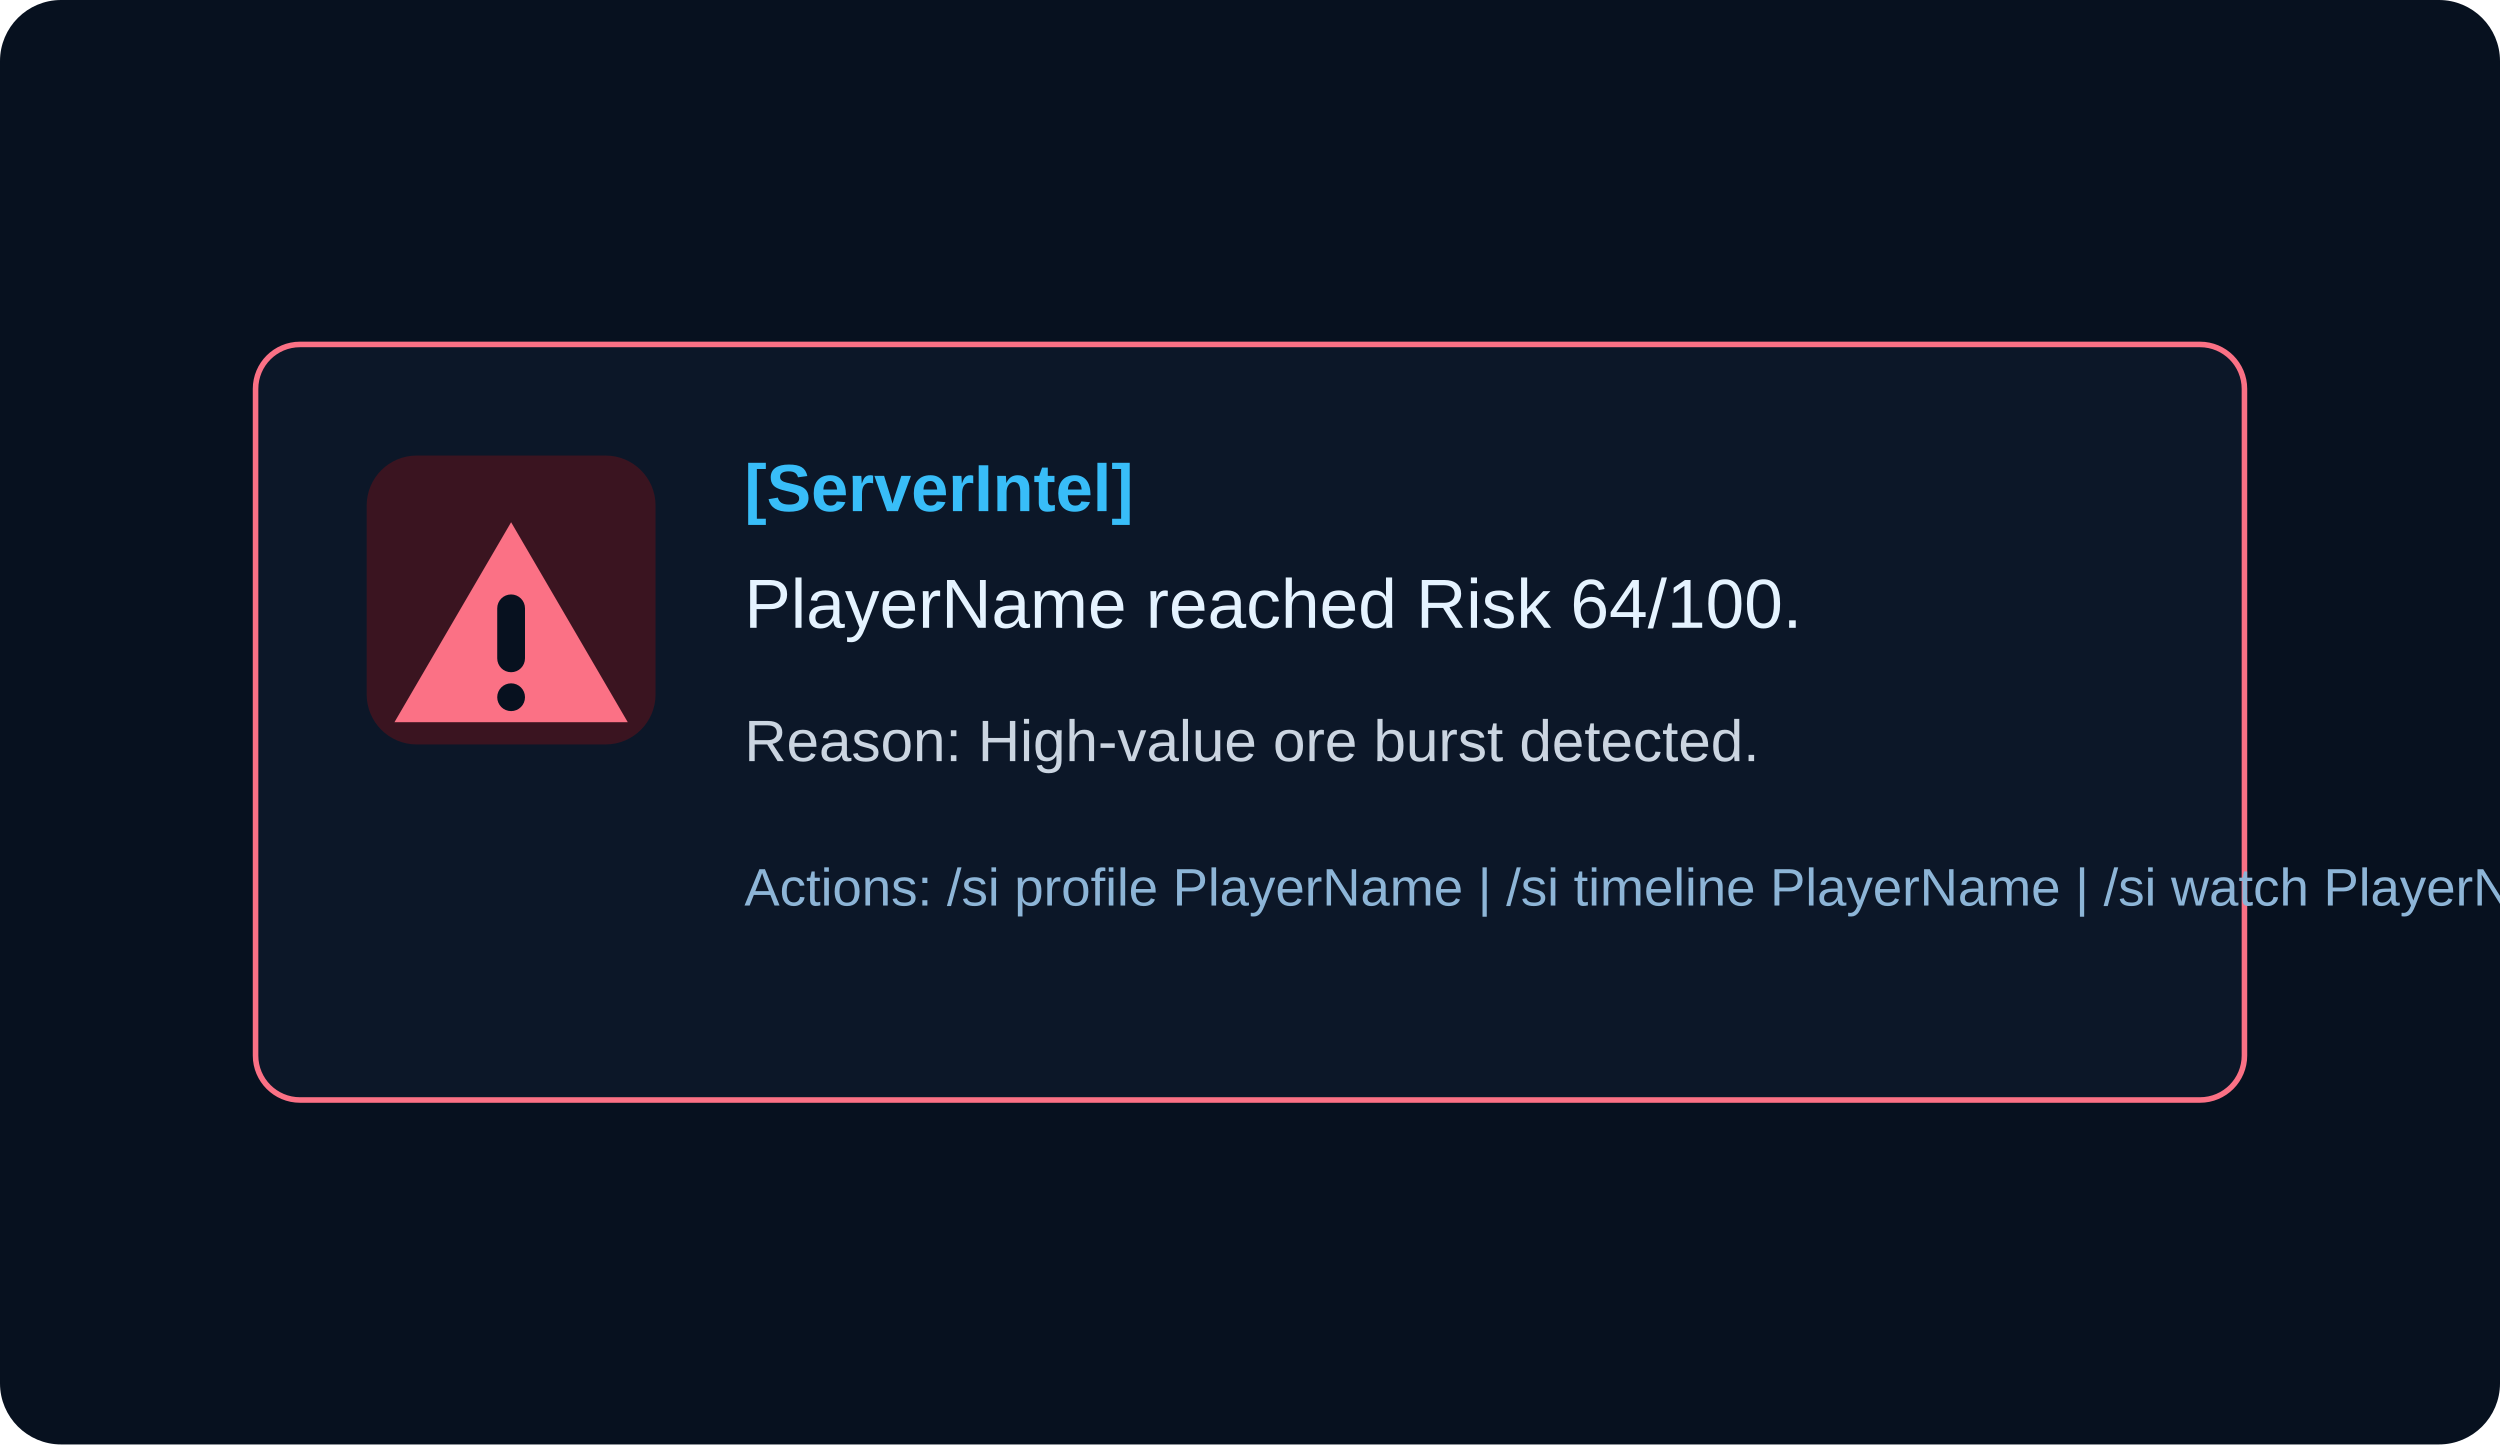
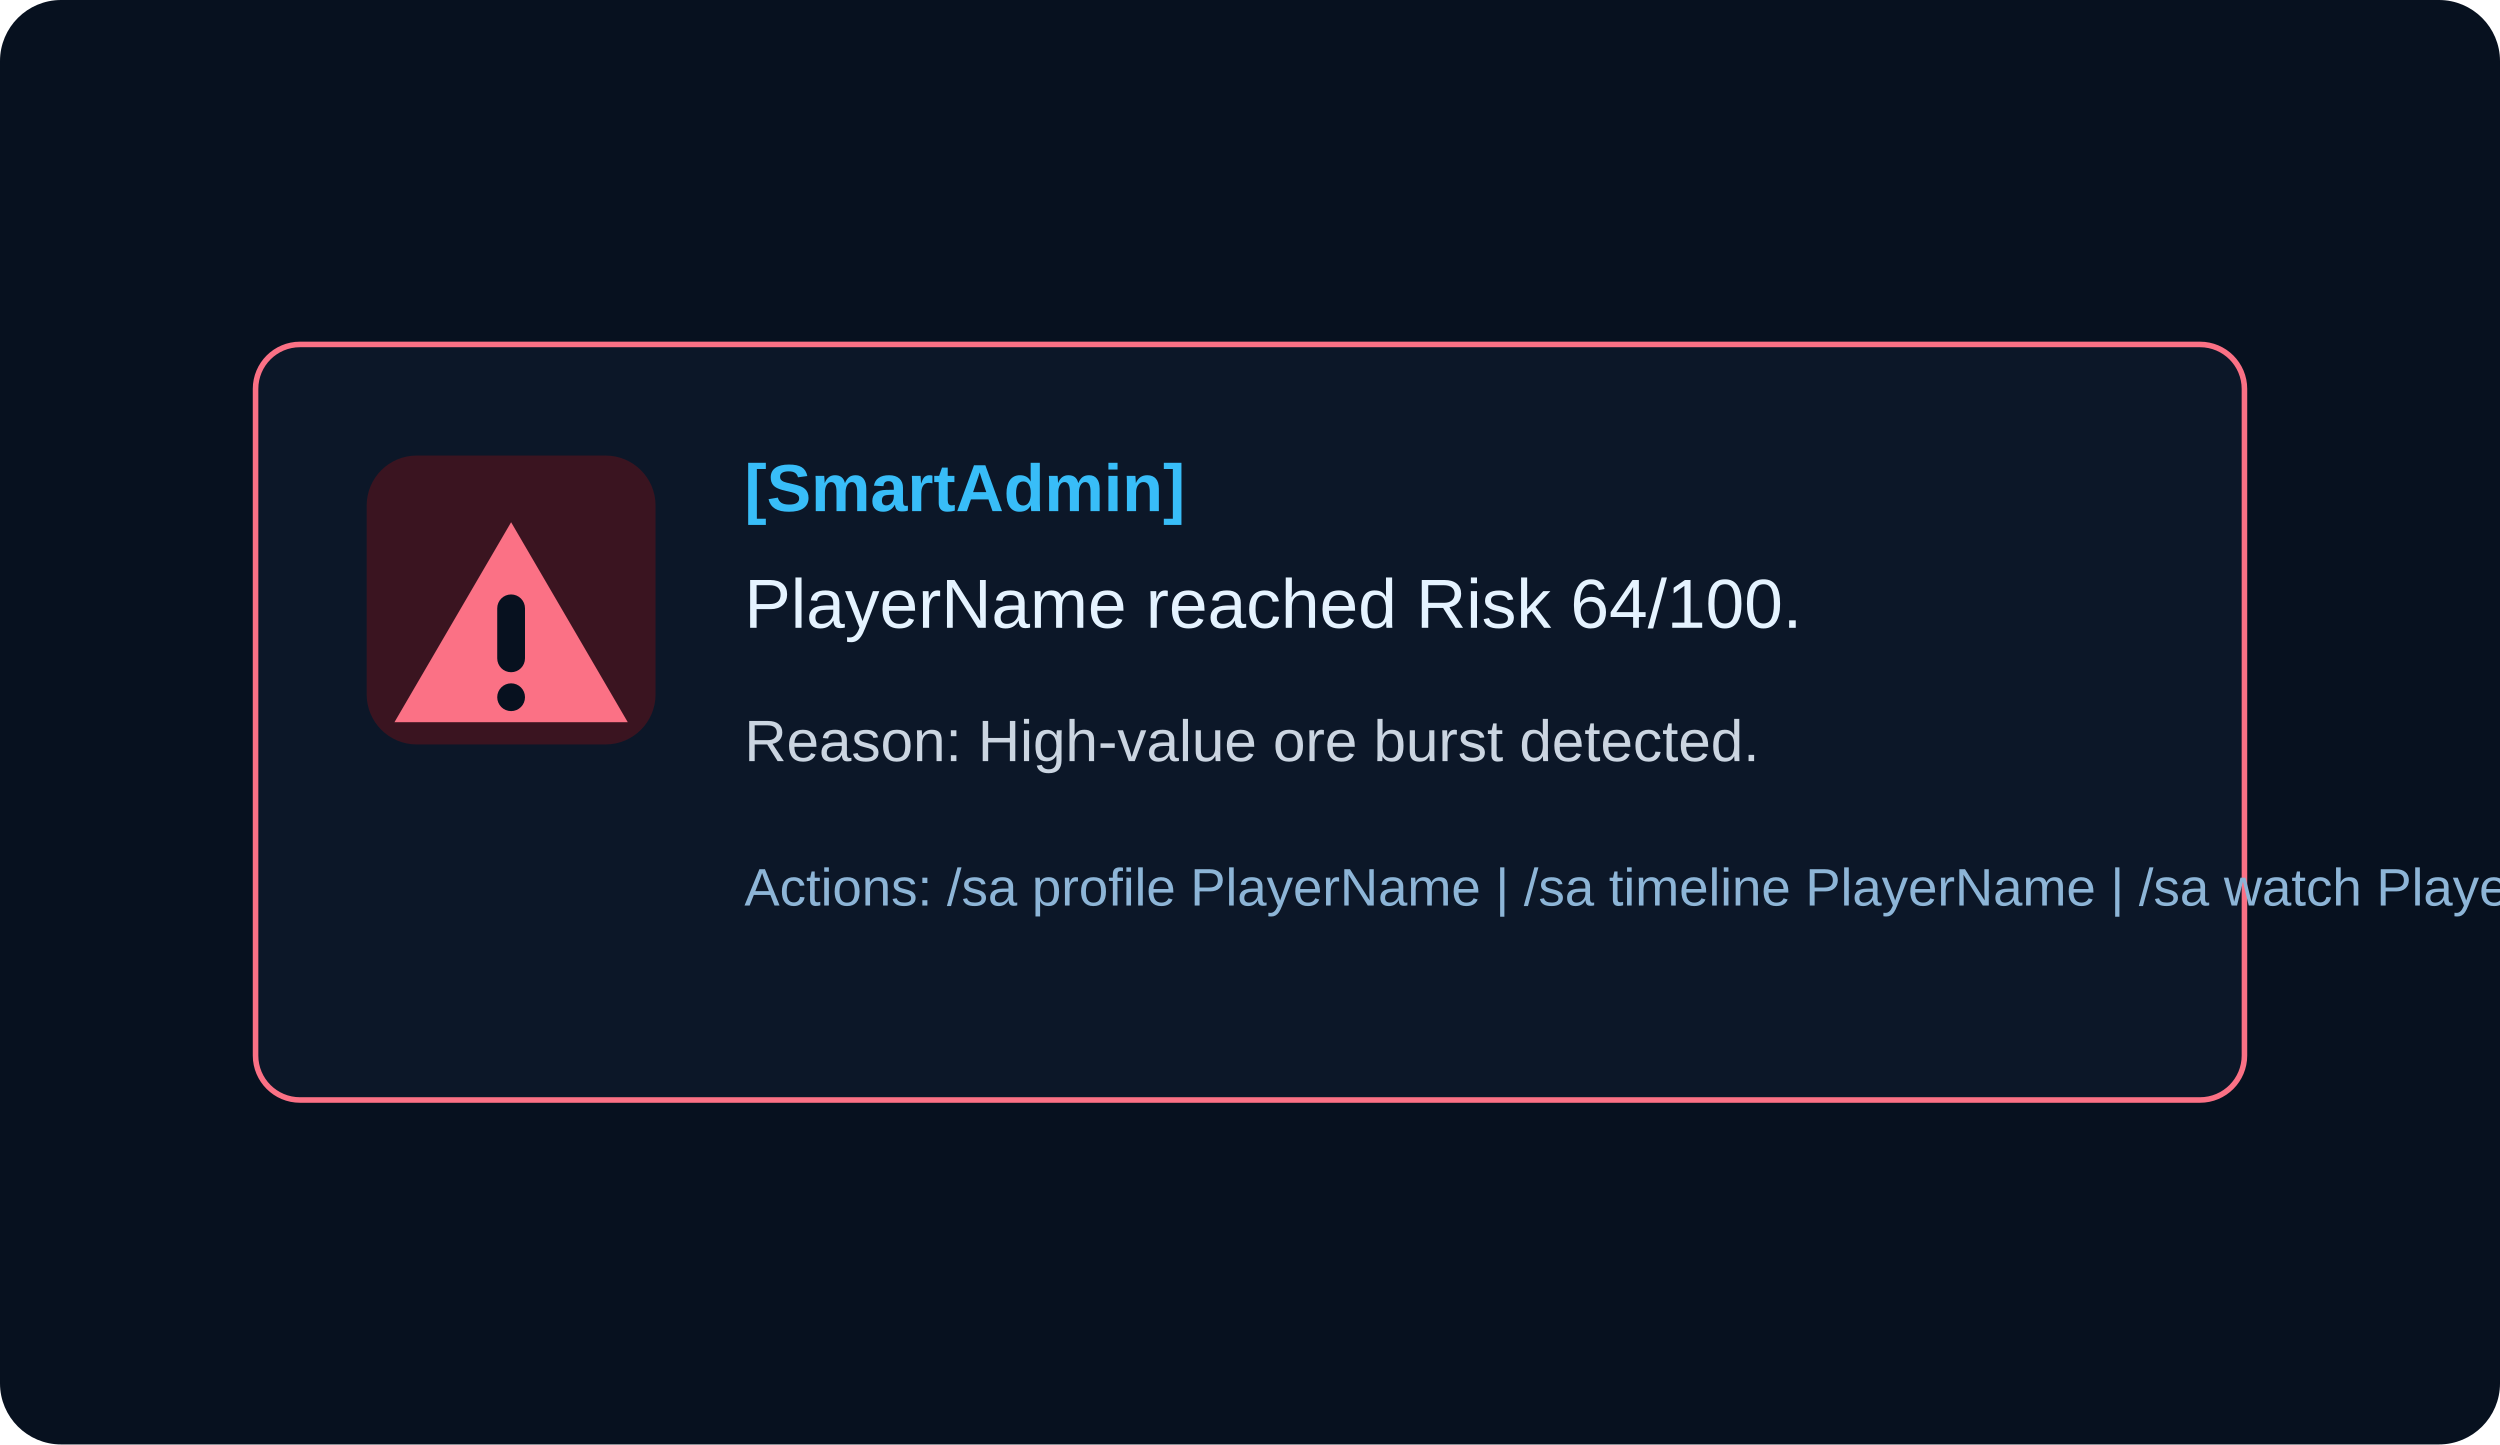
<svg xmlns="http://www.w3.org/2000/svg" width="900" height="520" viewBox="0 0 900 520" fill="none" role="img" aria-labelledby="title desc">
  <rect width="900" height="520" rx="22" fill="#07111F" />
  <rect x="92" y="124" width="716" height="272" rx="16" fill="#0C1728" stroke="#FB7185" stroke-width="2" />
  <rect x="132" y="164" width="104" height="104" rx="18" fill="#3A1420" />
  <path d="M184 188l42 72h-84l42-72z" fill="#FB7185" />
  <rect x="179" y="214" width="10" height="28" rx="5" fill="#07111F" />
  <circle cx="184" cy="251" r="5" fill="#07111F" />
-   <text x="268" y="184" fill="#38BDF8" font-family="Segoe UI, Arial, sans-serif" font-size="24" font-weight="700">[ServerIntel]</text>
+   <text x="268" y="184" fill="#38BDF8" font-family="Segoe UI, Arial, sans-serif" font-size="24" font-weight="700">[SmartAdmin]</text>
  <text x="268" y="226" fill="#E5F3FF" font-family="Segoe UI, Arial, sans-serif" font-size="25">PlayerName reached Risk 64/100.</text>
  <text x="268" y="274" fill="#CBD5E1" font-family="Segoe UI, Arial, sans-serif" font-size="21">Reason: High-value ore burst detected.</text>
-   <text x="268" y="326" fill="#8DB5D7" font-family="Segoe UI, Arial, sans-serif" font-size="19">Actions: /si profile PlayerName | /si timeline PlayerName | /si watch PlayerName</text>
+   <text x="268" y="326" fill="#8DB5D7" font-family="Segoe UI, Arial, sans-serif" font-size="19">Actions: /sa profile PlayerName | /sa timeline PlayerName | /sa watch PlayerName</text>
</svg>
